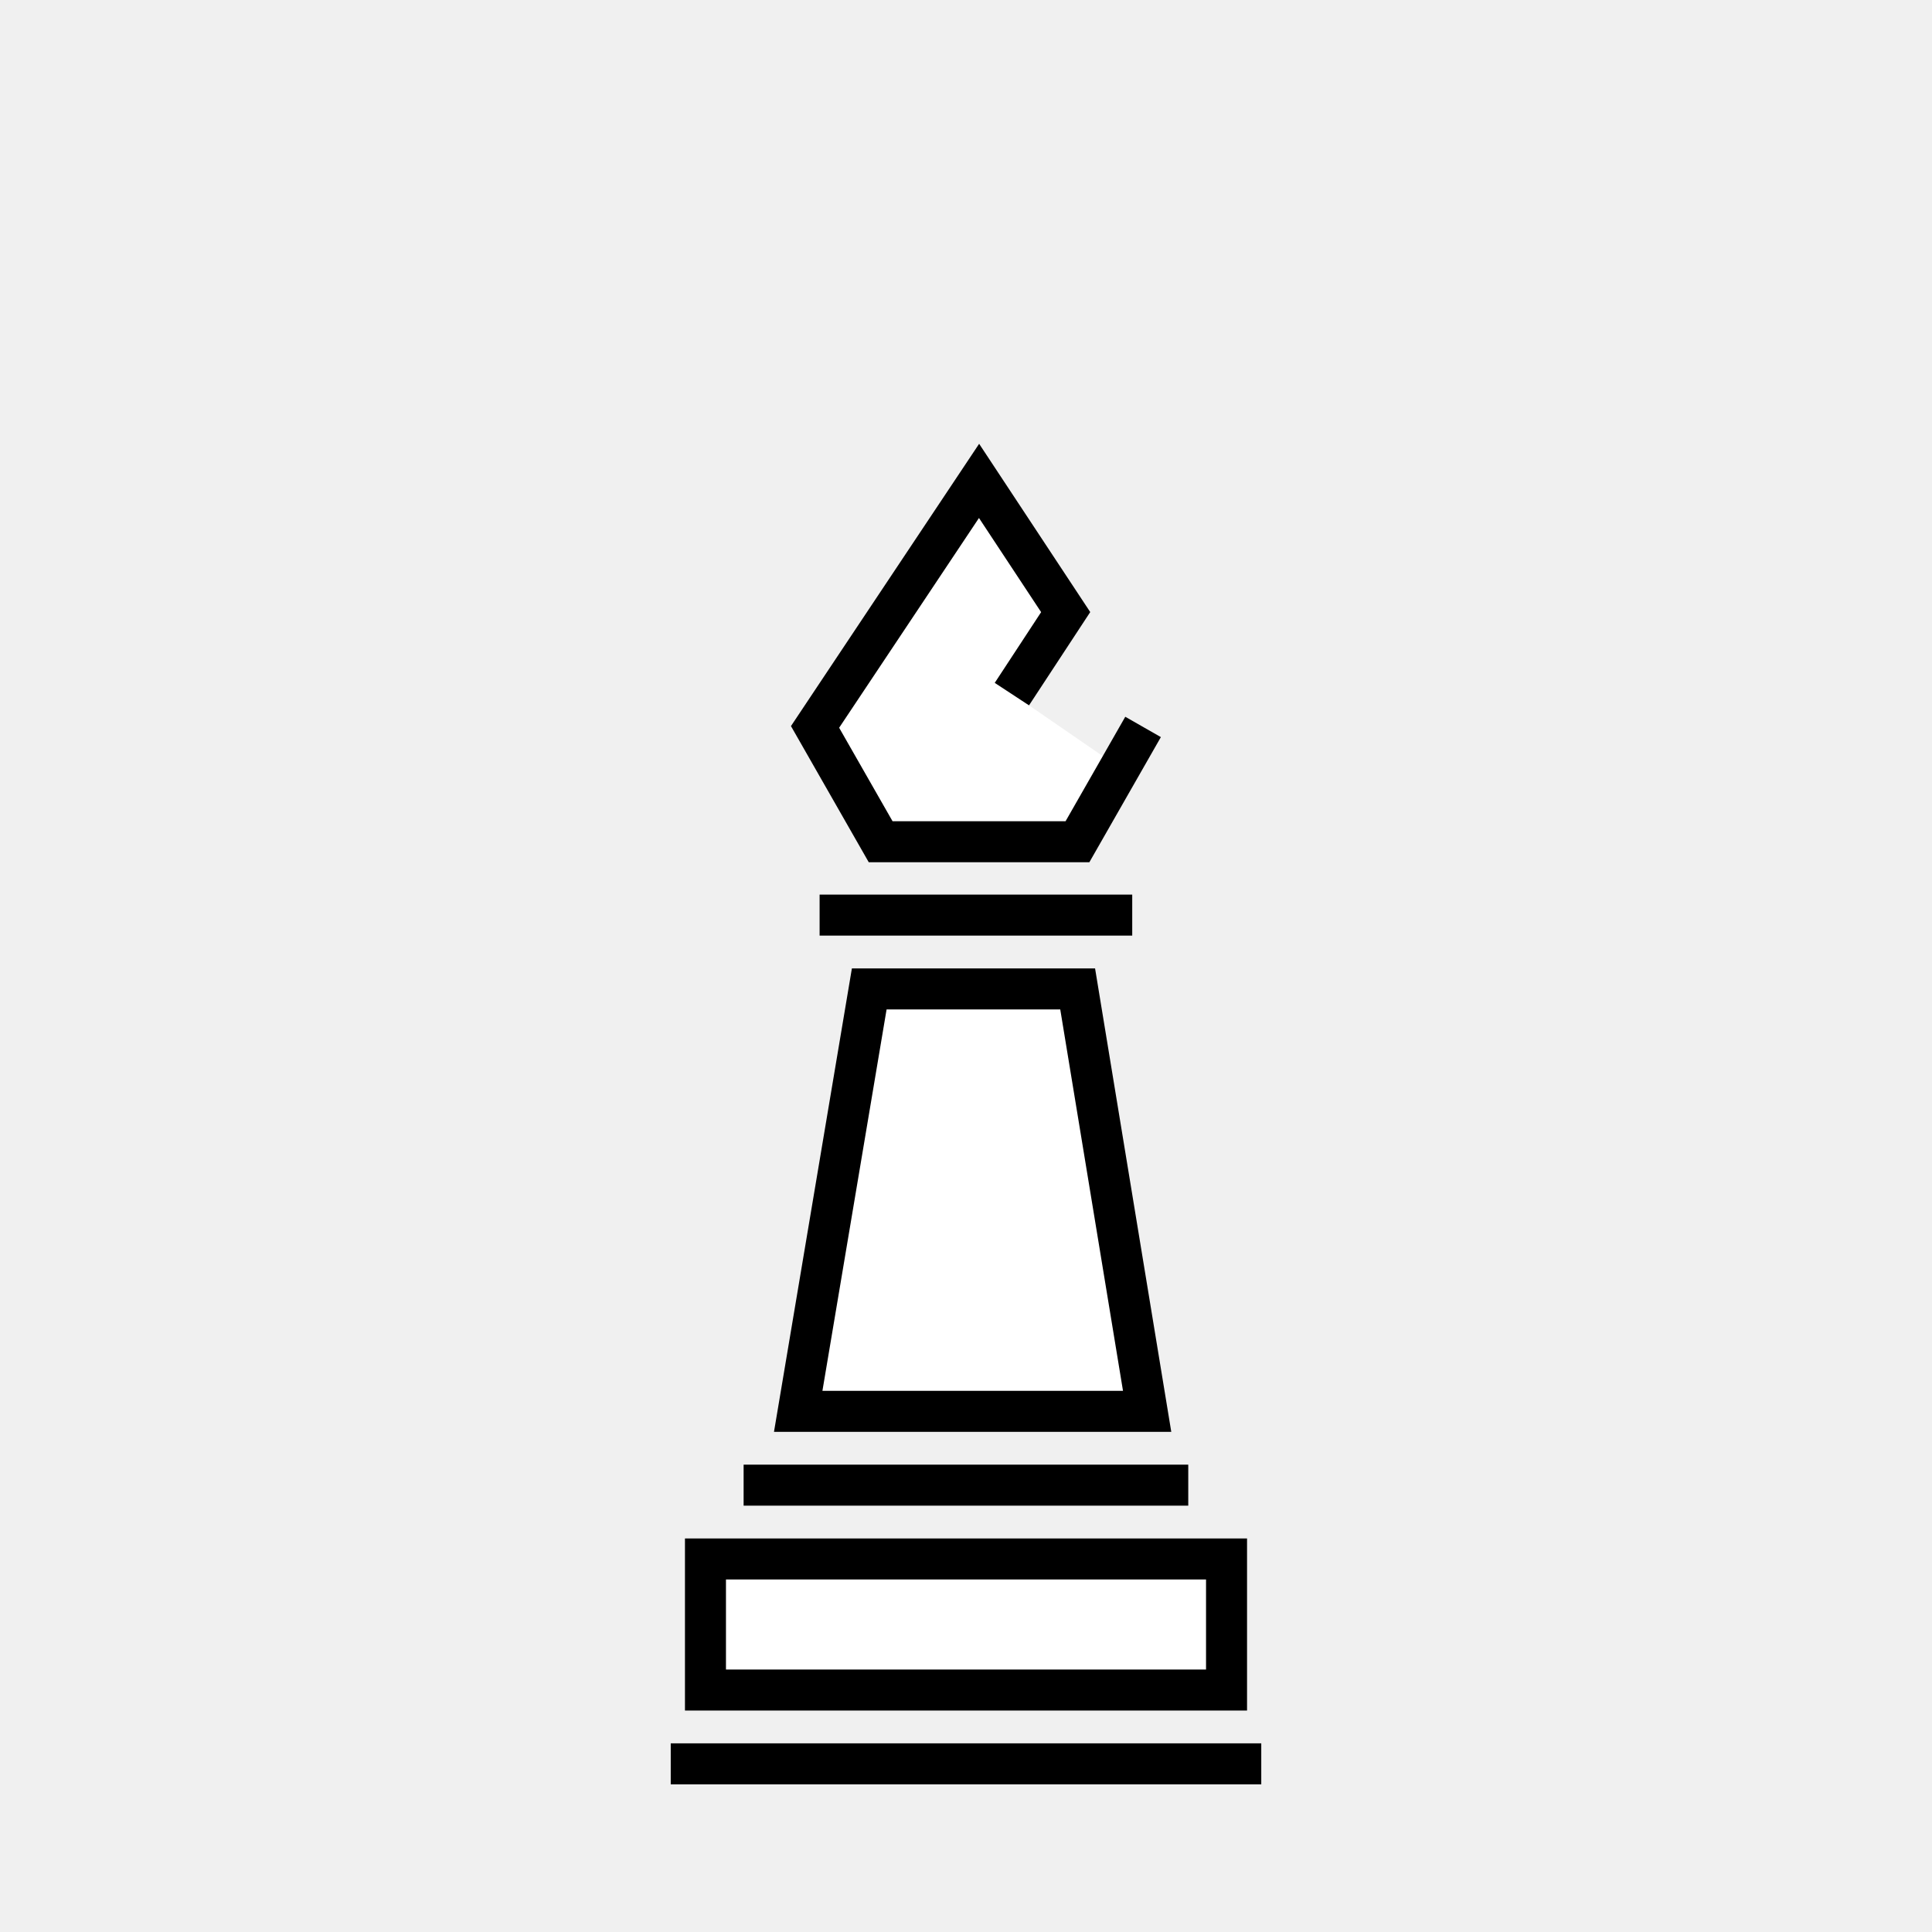
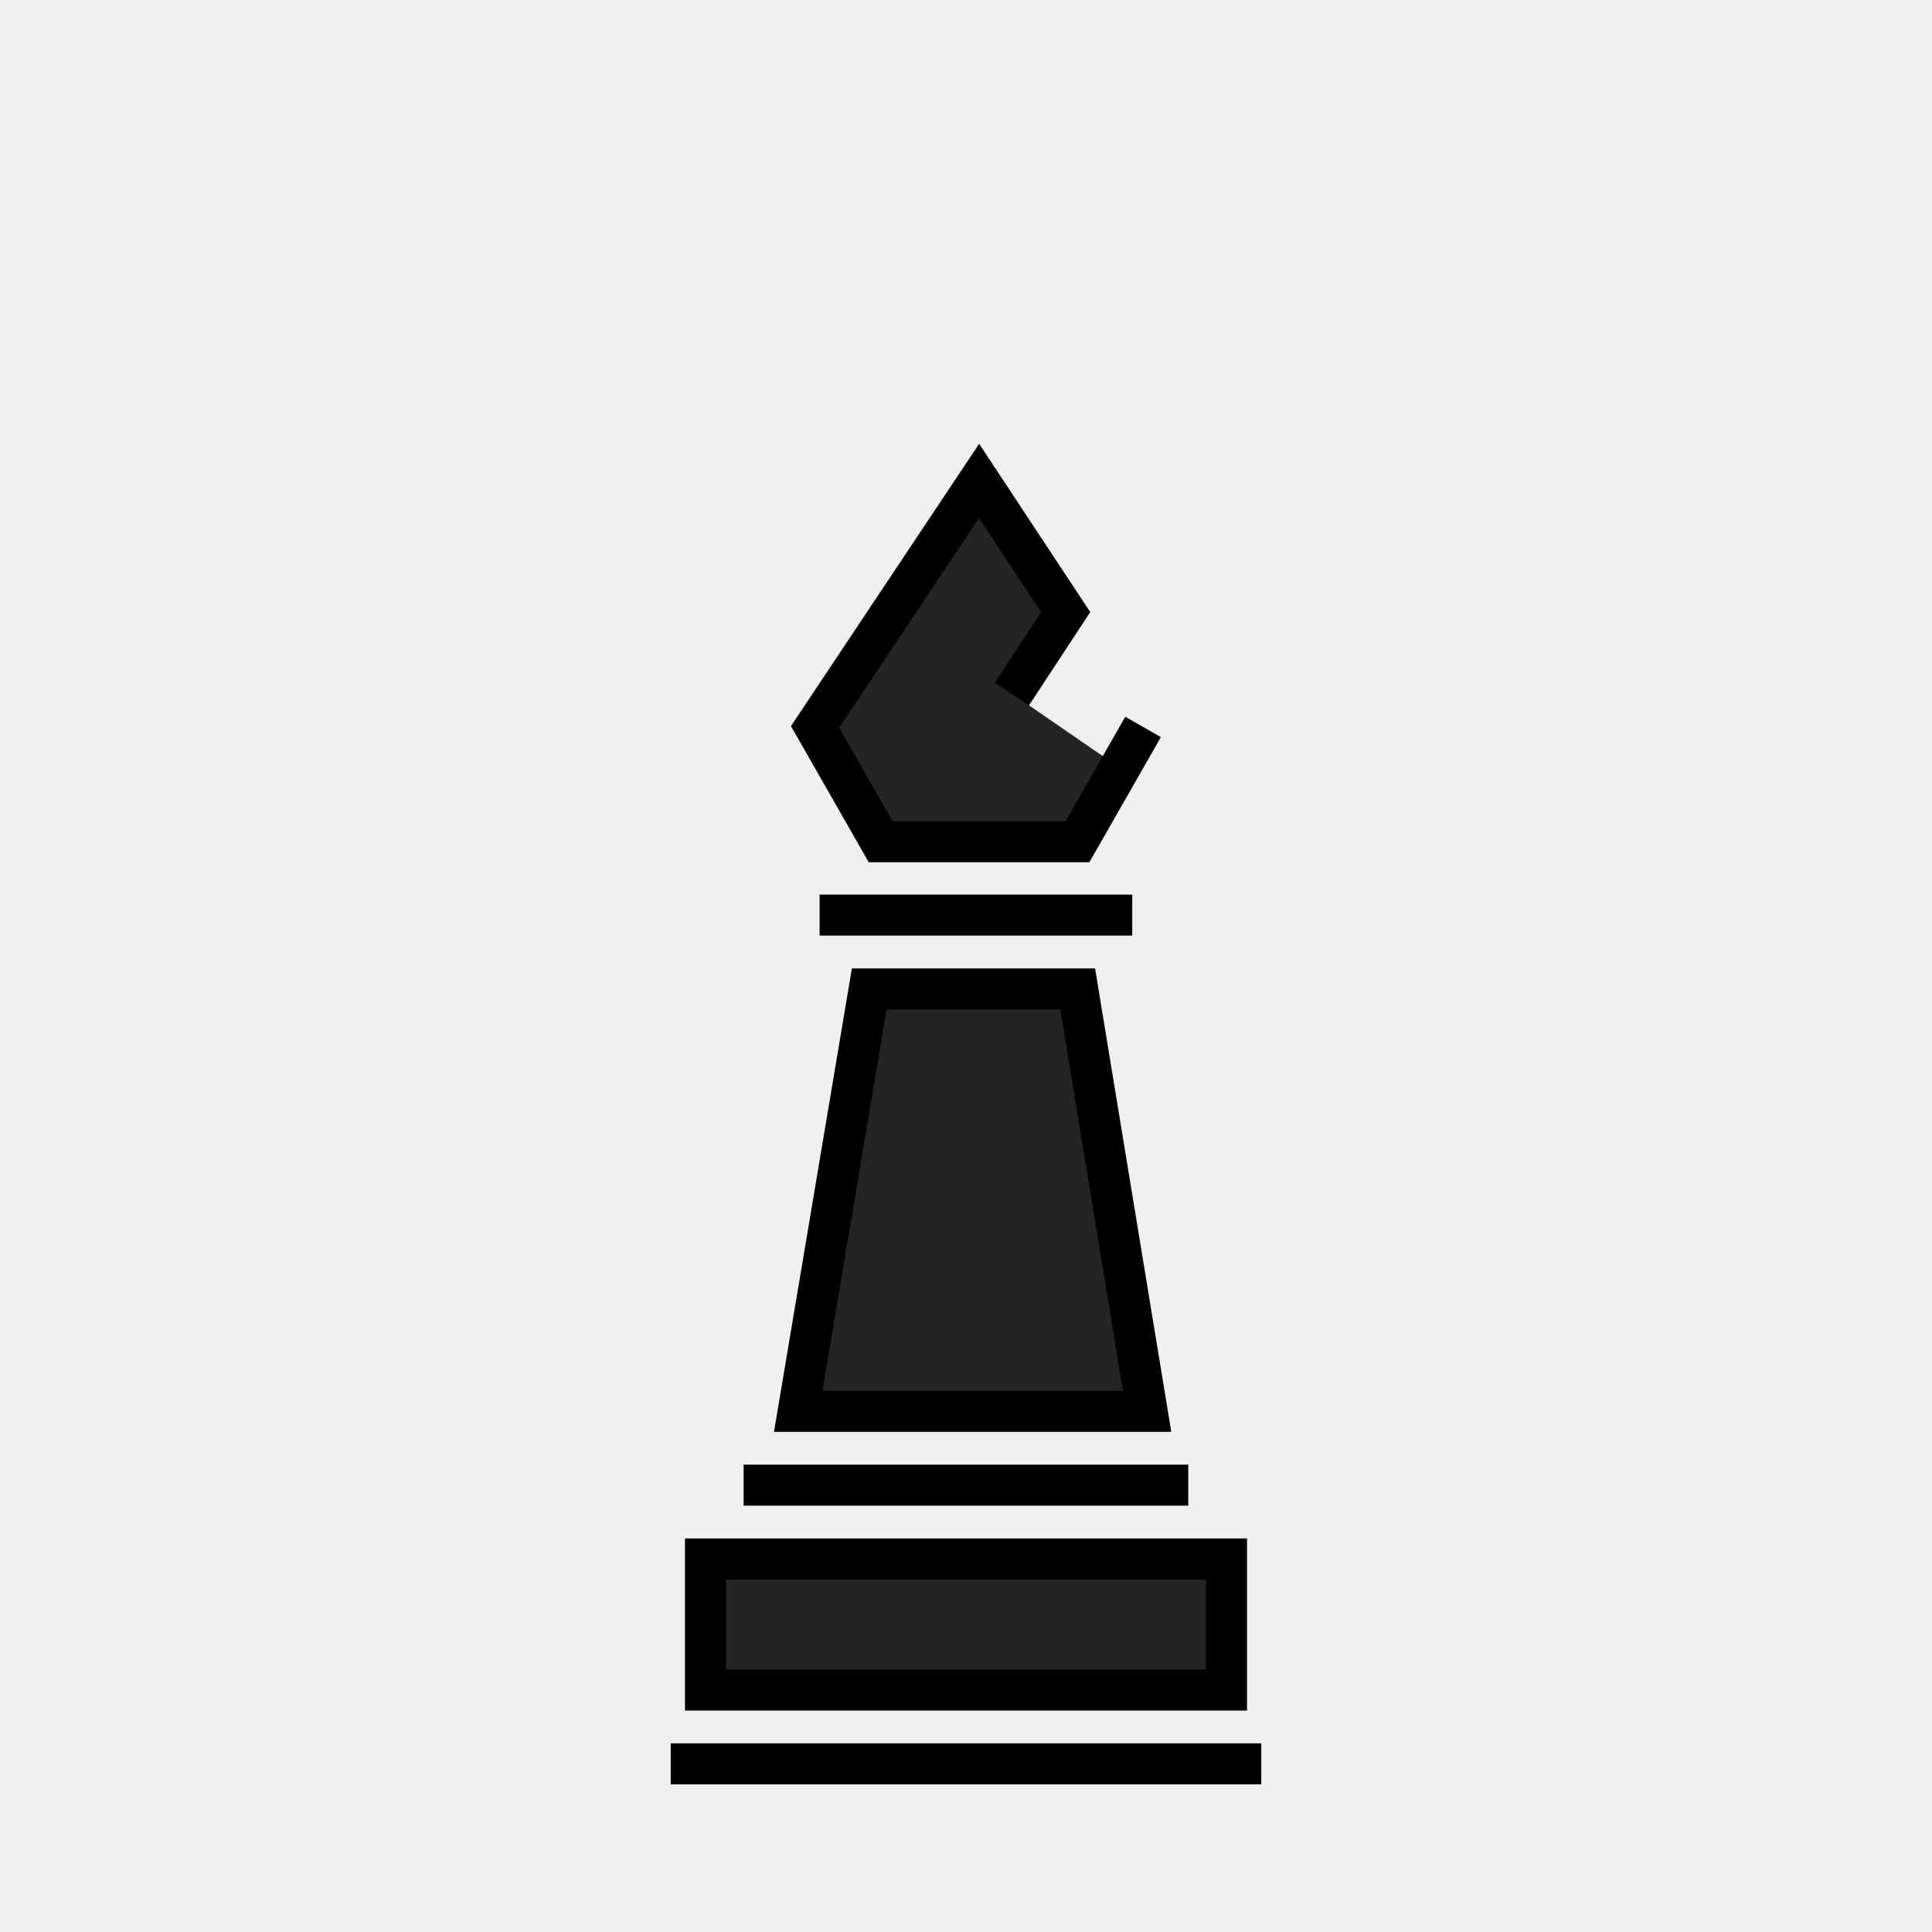
<svg xmlns="http://www.w3.org/2000/svg" version="1.1" x="0px" y="0px" width="1356.973px" height="1356.973px" viewBox="-1064.556 -1403.199 1356.973 1356.973" enable-background="new -1064.556 -1403.199 1356.973 1356.973" xml:space="preserve">
  <g id="Background" display="none">
    <rect x="-1064.556" y="-1403.199" display="inline" fill="#9E9797" width="1356.973" height="1356.973" />
  </g>
  <g id="emoji">
-     <polygon fill="#FFFFFF" points="-199.199,-217.204 -572.769,-217.204 -572.769,-306.204 -201.698,-307.204  " />
-     <polygon fill="#FFFFFF" points="-259.136,-412.235 -505.009,-412.235 -454.021,-705.065 -300.746,-705.065  " />
-     <polygon fill="#FFFFFF" points="-313.368,-811.741 -446.653,-816.413 -491.889,-894.892 -453.222,-950.559 -419.601,-994.727    -379.105,-1064.892 -316.556,-972.892 -341.811,-907.779 -282.889,-867.226  " />
+     <polygon fill="#242424" points="-199.199,-217.204 -572.769,-217.204 -572.769,-306.204 -201.698,-307.204  " />
+     <polygon fill="#242424" points="-259.136,-412.235 -505.009,-412.235 -454.021,-705.065 -300.746,-705.065  " />
+     <polygon fill="#242424" points="-313.368,-811.741 -446.653,-816.413 -491.889,-894.892 -453.222,-950.559 -419.601,-994.727    -379.105,-1064.892 -316.556,-972.892 -341.811,-907.779 -282.889,-867.226  " />
    <g transform="translate(0,-952.3622)">
-       <path d="M-376.843-139.129L-509.009,59.141l54.631,95.625h154.957l50.221-87.885l-24.998-14.288l-41.939,73.373h-121.523    l-37.508-65.655l98.213-147.33l43.65,66.127l-32.58,49.681l24.075,15.795l42.997-65.521L-376.843-139.129z" />
+       <path d="M-376.843-139.129l-132.166,198.27l54.631,95.625h154.957l50.221-87.885l-24.998-14.288l-41.939,73.373h-121.523    l-37.508-65.655l98.213-147.331l43.65,66.127l-32.58,49.681l24.075,15.794l42.997-65.52L-376.843-139.129z" />
      <path d="M-542.264,577.888v28.801h312.3v-28.801H-542.264z" />
      <path d="M-583.461,629.728v120.861h14.4h380.385V629.728H-583.461z M-554.662,658.528h337.186v63.26h-337.186V658.528z" />
      <path d="M-593.452,773.628v28.801h414.766v-28.801H-593.452z" />
      <path d="M-466.214,229.341l-54.72,325.507h17.011h262.035l-53.528-325.507H-466.214z M-441.846,258.142h121.973l44.077,267.906    h-211.117L-441.846,258.142z" />
      <path d="M-488.894,177.5v28.801h219.578V177.5H-488.894z" />
    </g>
  </g>
</svg>
